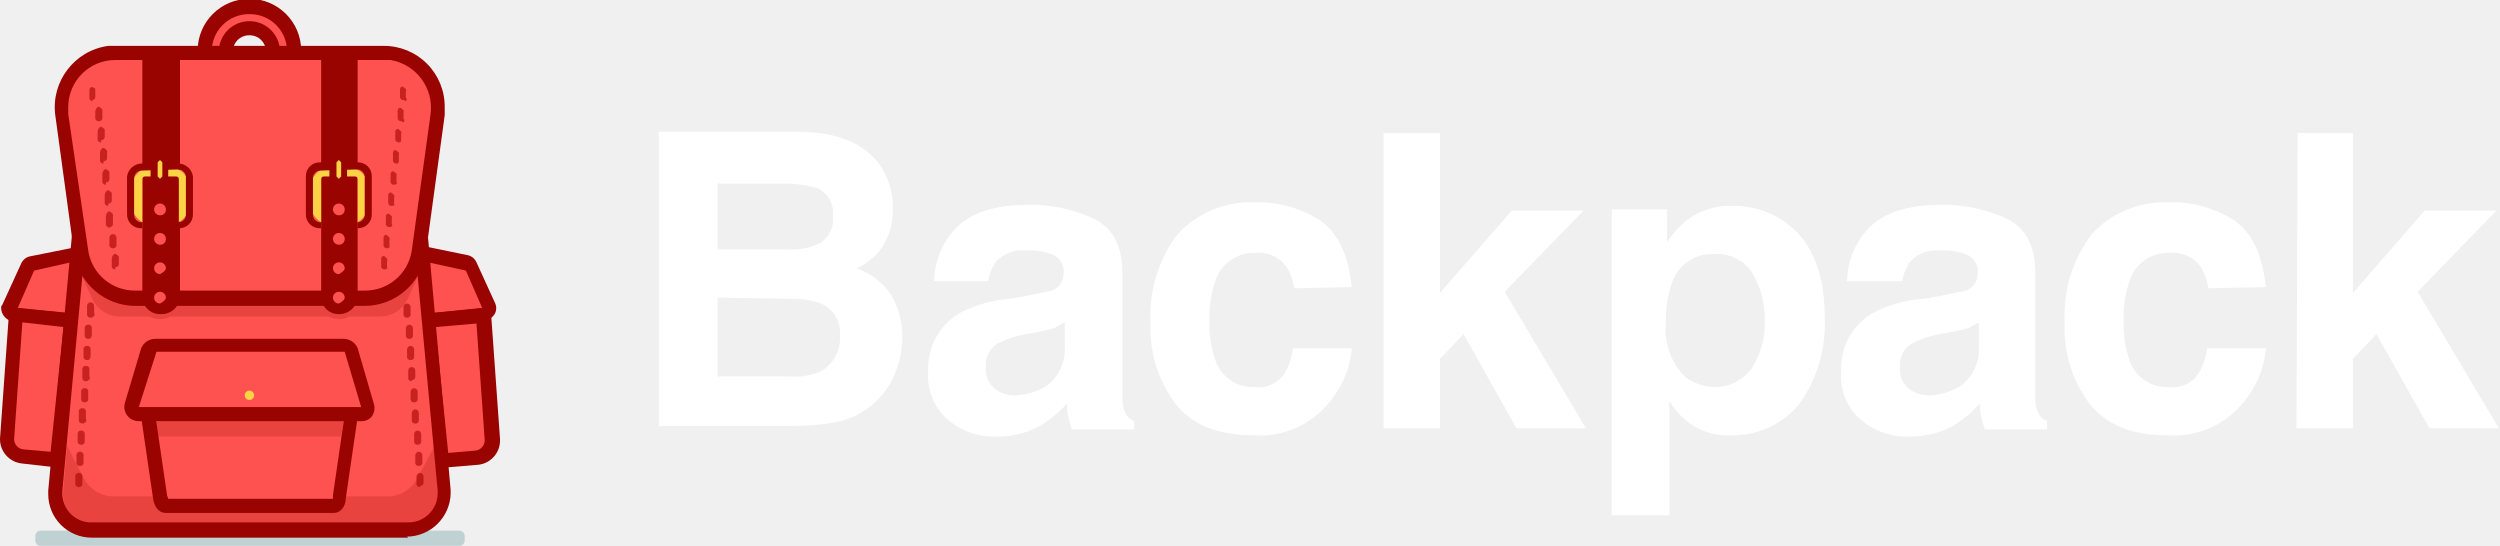
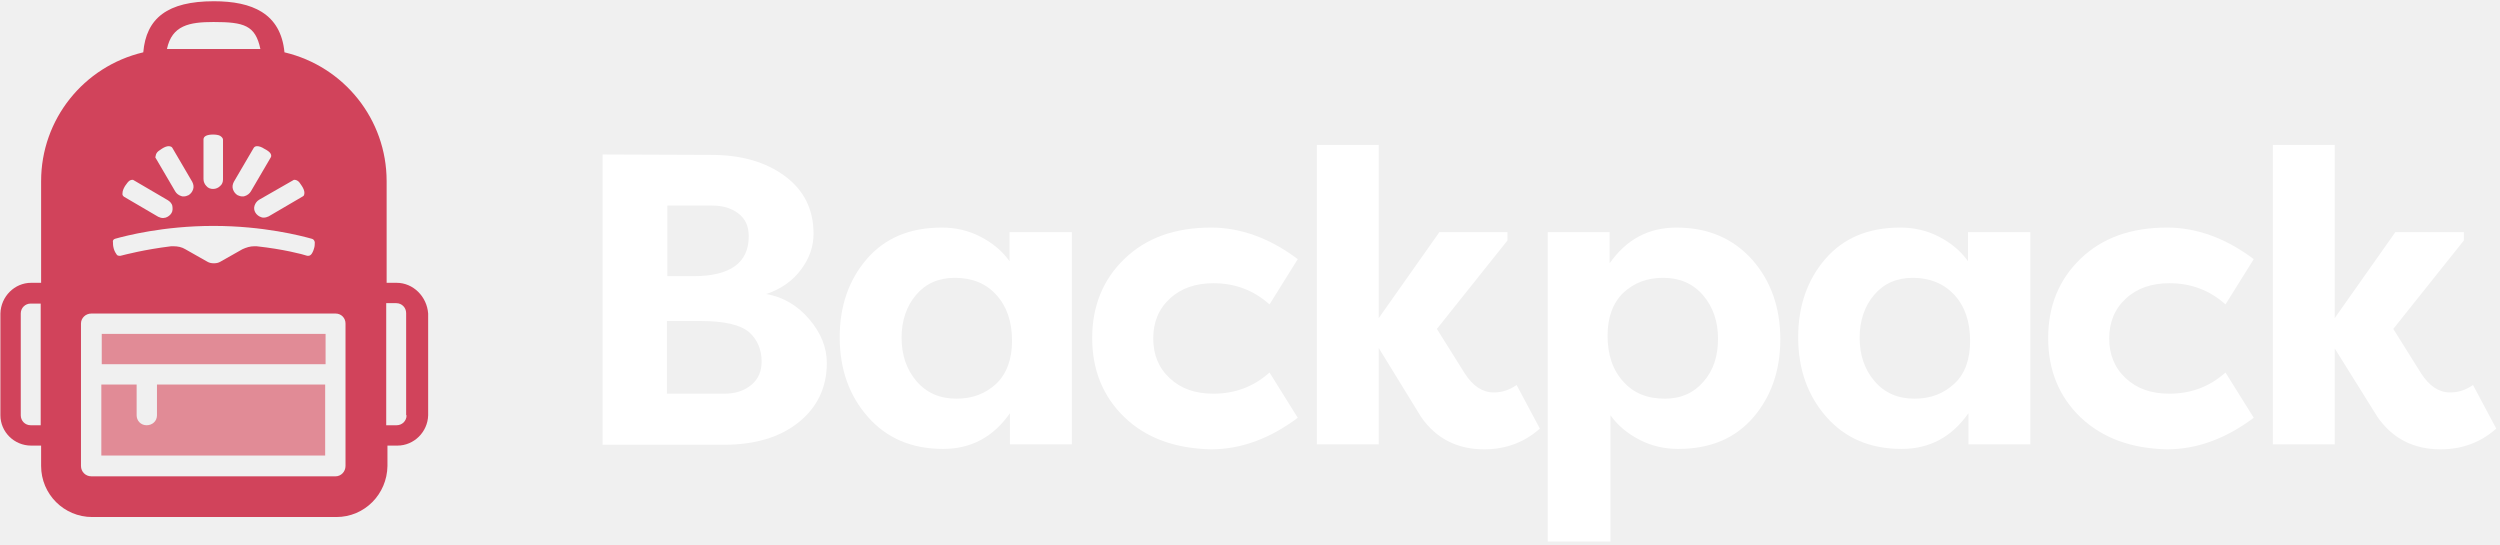
- <svg xmlns="http://www.w3.org/2000/svg" id="Layer_1" data-name="Layer 1" viewBox="0 0 212.5 46.4">
-   <defs>
-     <style>.cls-1{fill:none;}.cls-2{fill:#005466;opacity:0.2;isolation:isolate;}.cls-3{fill:#fd5250;}.cls-4,.cls-5{fill:#990300;}.cls-5{opacity:0.2;}.cls-6{fill:#c72120;}.cls-7{clip-path:url(#clip-path);}.cls-8{fill:#fdd345;}.cls-9{clip-path:url(#clip-path-2);}.cls-10{fill:#fff;}</style>
-     <clipPath id="clip-path">
-       <path class="cls-1" d="M10.2,11.9v7.8h1.9V15.2a.22.22,0,0,1,.2-.2H15a.22.22,0,0,1,.2.2v4.5H17V11.9Z" />
-     </clipPath>
-     <clipPath id="clip-path-2">
-       <path class="cls-1" d="M25.4,11.9v7.8h1.9V15.2a.22.22,0,0,1,.2-.2h2.7a.22.22,0,0,1,.2.2h0v4.5h1.9V11.9Z" />
-     </clipPath>
-   </defs>
-   <g id="Layer_1-2" data-name="Layer 1">
-     <path class="cls-2" d="M3.5,45.1H39a.47.47,0,0,1,.5.5v.3a.47.47,0,0,1-.5.5H3.5a.47.47,0,0,1-.5-.5v-.3A.47.47,0,0,1,3.5,45.1Z" />
-     <path class="cls-3" d="M6.1,21.6l-3.4.7-.3.2L.8,26.1a.44.44,0,0,0,.1.5.31.31,0,0,1,.2.1l5,.5L6.6,22a.43.43,0,0,0-.4-.4Z" />
-     <path class="cls-4" d="M6.6,27.9,1,27.3a1.17,1.17,0,0,1-.9-1.1.37.37,0,0,1,.1-.3l1.6-3.5a1.06,1.06,0,0,1,.7-.6L6,21.1H6a1,1,0,0,1,1.2.8v.3ZM1.5,26.2l4.1.4L6,22.3,2.9,23Z" />
-     <path class="cls-3" d="M6.1,27.3,4.8,39.2l-2.9-.3A1.46,1.46,0,0,1,.6,37.3l.8-10.6Z" />
-     <path class="cls-4" d="M5.4,39.8l-3.5-.4A2.08,2.08,0,0,1,0,37.3L.8,26.1l6,.6ZM1.9,27.4l-.7,9.9a.88.88,0,0,0,.8.9l2.3.2L5.4,27.8Z" />
-     <path class="cls-3" d="M36.3,21.6l3.4.7.3.2L41.6,26a.44.44,0,0,1-.1.5.31.31,0,0,0-.2.1l-5,.5-.5-5.2a.38.38,0,0,1,.5-.3Z" />
-     <path class="cls-4" d="M35.8,27.9l-.6-5.8a1,1,0,0,1,.9-1.1h.3l3.4.7a1.06,1.06,0,0,1,.7.6l1.6,3.5a1,1,0,0,1-.5,1.3c-.1,0-.2.1-.3.1Zm.6-5.6.5,4.3,4.1-.4L39.6,23Z" />
-     <path class="cls-3" d="M36.4,27.3l1.3,11.9,2.9-.3a1.46,1.46,0,0,0,1.3-1.6l-.8-10.6Z" />
-     <path class="cls-4" d="M37.1,39.8,35.7,26.7l6-.6.8,11.2a2.08,2.08,0,0,1-1.8,2.2Zm-.1-12,1.1,10.7,2.3-.2a.88.88,0,0,0,.8-.9l-.7-9.9Z" />
-     <path class="cls-3" d="M21.2.6A3.8,3.8,0,1,0,25,4.4h0A3.8,3.8,0,0,0,21.2.6Zm0,5.8a2,2,0,1,1,2-2A2,2,0,0,1,21.2,6.4Z" />
-     <path class="cls-4" d="M21.2,8.7a4.44,4.44,0,0,1-4.4-4.4,4.4,4.4,0,0,1,8.8,0h0A4.44,4.44,0,0,1,21.2,8.7Zm0-7.5A3.16,3.16,0,0,0,18,4.4a3.2,3.2,0,1,0,6.4,0,3.16,3.16,0,0,0-3.2-3.2Zm0,5.8a2.65,2.65,0,0,1-2.6-2.6,2.6,2.6,0,1,1,5.2,0A2.65,2.65,0,0,1,21.2,7Zm0-4a1.37,1.37,0,0,0-1.4,1.4,1.4,1.4,0,0,0,2.8,0h0A1.37,1.37,0,0,0,21.2,3Z" />
-     <path class="cls-3" d="M35.3,14.3l2.5,27.4a3.19,3.19,0,0,1-1,2.6h0a3.23,3.23,0,0,1-2.1.8H7.8a3.23,3.23,0,0,1-2.1-.8h0a3.19,3.19,0,0,1-1-2.6L7.2,14.3Z" />
-     <path class="cls-4" d="M34.7,45.7H7.8A3.69,3.69,0,0,1,4.1,42v-.3l2.6-28H35.8l2.5,27.9a3.77,3.77,0,0,1-3.4,4h-.3ZM7.8,14.9,5.3,41.7a2.48,2.48,0,0,0,2.3,2.7H34.7a2.48,2.48,0,0,0,2.5-2.5v-.2L34.7,14.9Z" />
-     <path class="cls-5" d="M6.7,22.9l1.1,2.4a2.6,2.6,0,0,0,2.4,1.6h2.5a1.91,1.91,0,0,0,1.8,0H27.9a1.91,1.91,0,0,0,1.8,0h2.6a2.6,2.6,0,0,0,2.4-1.6l1.1-2.4Z" />
-     <path class="cls-3" d="M37.2,9.8,35.6,21.4a4.64,4.64,0,0,1-4.6,4H11.5a4.64,4.64,0,0,1-4.6-4L5.3,9.8A4.48,4.48,0,0,1,9.1,4.6c.2,0,.4-.1.7-.1H32.6A4.72,4.72,0,0,1,37.3,9C37.3,9.3,37.2,9.6,37.2,9.8Z" />
-     <path class="cls-4" d="M31,26H11.5a5.27,5.27,0,0,1-5.2-4.5L4.7,9.8A5.26,5.26,0,0,1,9.2,3.9H32.6a5.16,5.16,0,0,1,5.2,5.2v.7L36.2,21.5A5.27,5.27,0,0,1,31,26ZM9.8,5.1a4,4,0,0,0-4,4v.6L7.5,21.3a4,4,0,0,0,4,3.4H31a4,4,0,0,0,4-3.4L36.6,9.7a4.12,4.12,0,0,0-3.4-4.6H9.8Z" />
-     <path class="cls-6" d="M9.8,22.9a.27.27,0,0,1-.3-.3V22a.52.52,0,0,1,.2-.4c.1-.1.3.1.4.2v.6a.27.27,0,0,1-.3.3Zm-.2-1.8a.27.27,0,0,1-.3-.3v-.6a.3.3,0,0,1,.6,0v.6A.27.27,0,0,1,9.6,21.1Zm-.2-1.8c-.2.1-.3,0-.4-.2v-.7a.52.52,0,0,1,.2-.4c.1-.1.3.1.4.2h0V19a.27.27,0,0,1-.3.3Zm-.2-1.8a.27.27,0,0,1-.3-.3v-.6a.52.52,0,0,1,.2-.4c.1-.1.3.1.4.2h0V17a.27.27,0,0,1-.3.3ZM9,15.7a.27.27,0,0,1-.3-.3h0v-.6a.52.52,0,0,1,.2-.4c.1-.1.3.1.4.2h0v.6a.27.27,0,0,1-.3.3H9Zm-.2-1.8a.27.27,0,0,1-.3-.3h0V13a.52.52,0,0,1,.2-.4c.1-.1.3.1.4.2v.6a.27.27,0,0,1-.3.3h0Zm-.2-1.8a.27.27,0,0,1-.3-.3h0v-.6a.52.52,0,0,1,.2-.4c.1-.1.3.1.4.2h0v.6a.27.27,0,0,1-.3.3h0Zm-.2-1.8a.27.27,0,0,1-.3-.3h0V9.5a.52.52,0,0,1,.2-.4c.1-.1.3.1.4.2V10a.27.27,0,0,1-.3.3ZM7.9,8.6a.27.27,0,0,1-.3-.3h0V7.7c0-.2.1-.3.2-.3s.3.1.3.2v.6a.27.27,0,0,1-.3.3h0Z" />
-     <path class="cls-6" d="M32.7,22.9h0a.27.27,0,0,1-.3-.3V22c0-.2.2-.3.3-.2s.3.2.2.4v.6C33,22.8,32.8,22.9,32.7,22.9Zm.2-1.8h0a.27.27,0,0,1-.3-.3v-.6c0-.2.2-.3.3-.2s.3.2.2.4V21C33.2,21,33,21.1,32.9,21.1Zm.2-1.8h0a.27.27,0,0,1-.3-.3v-.6c0-.2.2-.3.3-.2s.3.2.2.4V19c.1.2,0,.3-.2.3Zm.2-1.8h0a.27.27,0,0,1-.3-.3v-.6c0-.2.2-.3.3-.2s.3.2.2.4v.6c.1,0,0,.1-.2.1Zm.2-1.8h0a.27.27,0,0,1-.3-.3v-.6c0-.2.2-.3.3-.2s.3.2.2.3v.6c.1.1,0,.2-.2.2Zm.2-1.8h0a.27.27,0,0,1-.3-.3V13c0-.2.2-.3.3-.2s.3.2.2.3v.6c0,.1,0,.1-.1.2Zm.2-1.8h0a.27.27,0,0,1-.3-.3v-.6c0-.2.2-.3.3-.2s.3.2.2.3v.6c0,.1,0,.1-.1.2Zm.2-1.8h0a.27.27,0,0,1-.3-.3V9.4c0-.2.2-.3.3-.2s.3.2.2.3v.6a.19.19,0,0,1,0,.3Zm.2-1.8h0a.27.27,0,0,1-.3-.3V7.6c0-.2.2-.3.3-.2s.3.2.2.3v.6a.19.19,0,0,1,0,.3Z" />
-     <path class="cls-3" d="M11.2,6.4H31.3a1.32,1.32,0,0,1,1.3,1.3v.9a1.32,1.32,0,0,1-1.3,1.3H11.2A1.32,1.32,0,0,1,9.9,8.6V7.7A1.32,1.32,0,0,1,11.2,6.4Z" />
-     <circle class="cls-3" cx="13.7" cy="25.2" r="0.9" />
-     <circle class="cls-3" cx="28.8" cy="25.2" r="0.9" />
-     <path class="cls-4" d="M12.1,4.8V25.2a1.5,1.5,0,0,0,1.6,1.5,1.56,1.56,0,0,0,1.6-1.5V4.8Zm1.5,21a.5.5,0,1,1,.5-.5c0,.2-.3.4-.5.5Zm0-2.5a.5.5,0,1,1,.5-.5c0,.2-.3.4-.5.5Zm0-2.5a.5.5,0,1,1,.5-.5A.47.47,0,0,1,13.6,20.8Zm0-2.5a.5.5,0,1,1,.5-.5A.47.47,0,0,1,13.6,18.3Z" />
-     <path class="cls-4" d="M27.3,4.8V25.2a1.47,1.47,0,0,0,1.5,1.5,1.56,1.56,0,0,0,1.6-1.5V4.8Zm1.5,21a.5.5,0,1,1,.5-.5c0,.2-.3.4-.5.5Zm0-2.5a.5.5,0,1,1,.5-.5c0,.2-.3.4-.5.5Zm0-2.5a.5.5,0,1,1,.5-.5A.47.47,0,0,1,28.8,20.8Zm0-2.5a.5.5,0,1,1,.5-.5A.47.47,0,0,1,28.8,18.3Z" />
-     <g class="cls-7">
-       <path class="cls-8" d="M12.9,14.2h1.5a1.75,1.75,0,0,1,1.7,1.7v1.5a1.75,1.75,0,0,1-1.7,1.7H12.9a1.75,1.75,0,0,1-1.7-1.7V15.9A1.75,1.75,0,0,1,12.9,14.2Z" />
-       <path class="cls-4" d="M15.2,19.4H12a1.16,1.16,0,0,1-1.2-1.2h0V15A1.28,1.28,0,0,1,12,13.9h3.2A1.28,1.28,0,0,1,16.4,15v3.2A1.16,1.16,0,0,1,15.2,19.4ZM12,14.5a.65.65,0,0,0-.6.6h0v3.2a.65.65,0,0,0,.6.6h3.2a.65.65,0,0,0,.6-.6h0V15a.65.65,0,0,0-.6-.6h0Z" />
+ <svg xmlns="http://www.w3.org/2000/svg" viewBox="0 0 602 131">
+   <g id="Page-1" stroke="none" stroke-width="1" fill="none" fill-rule="evenodd">
+     <g id="Backpack_Logo_Horizontal_White">
+       <g id="Group" transform="translate(145, 34)" fill="#FFFFFF" fill-rule="nonzero">
+         <path d="M50.9,22.3 C50.9,25.4 49.9,28.2 47.9,30.9 C45.9,33.6 43.1,35.6 39.5,36.8 C43.6,37.5 47.1,39.6 49.9,42.9 C52.7,46.2 54.1,49.7 54.1,53.4 C54.1,59.3 51.8,64.1 47.3,67.7 C42.8,71.3 36.8,73.1 29.3,73.1 L0.1,73.1 L0.1,3.2 L26.3,3.3 C33.5,3.3 39.4,5 44,8.4 C48.6,11.8 50.9,16.4 50.9,22.3 Z M15.6,32.5 L22,32.5 C30.8,32.5 35.3,29.3 35.3,22.9 C35.3,20.5 34.5,18.7 32.8,17.4 C31.1,16.1 29,15.5 26.5,15.5 L15.7,15.5 L15.7,32.5 L15.6,32.5 Z M23.7,43.3 L15.6,43.3 L15.6,60.8 L29.4,60.8 C32.1,60.8 34.2,60.1 35.9,58.7 C37.6,57.3 38.4,55.4 38.4,53.1 C38.4,50.2 37.4,47.8 35.4,46 C33.3,44.2 29.4,43.3 23.7,43.3 Z" id="Shape" />
+         <path d="M98.2,21.9 L113.1,21.9 L113.1,73 L98.2,73 L98.2,65.5 C94.2,71.2 88.9,74.1 82.1,74.1 C74.5,74.1 68.5,71.5 64,66.4 C59.5,61.3 57.2,54.9 57.2,47.2 C57.2,39.7 59.4,33.4 63.7,28.4 C68.1,23.3 74.1,20.8 81.8,20.8 C85.1,20.8 88.2,21.5 91.1,23 C94,24.5 96.3,26.4 98.1,28.9 L98.1,21.9 L98.2,21.9 Z M72.1,47.3 C72.1,51.5 73.3,55 75.7,57.8 C78.1,60.6 81.3,62 85.3,62 C89.2,62 92.3,60.8 94.9,58.4 C97.4,56 98.7,52.5 98.7,48.1 C98.7,43.4 97.4,39.7 94.9,37 C92.4,34.2 89,32.9 84.9,32.9 C81,32.9 77.9,34.3 75.6,37 C73.3,39.7 72.1,43.2 72.1,47.3 Z" id="Shape" />
+         <path d="M125.8,66.5 C120.6,61.5 118,55.1 118,47.4 C118,39.7 120.6,33.3 125.8,28.3 C131,23.3 137.9,20.8 146.6,20.8 C153.7,20.8 160.7,23.3 167.5,28.4 L160.7,39.3 C156.9,35.9 152.4,34.2 147.2,34.2 C142.9,34.2 139.4,35.4 136.7,37.9 C134,40.4 132.7,43.6 132.7,47.5 C132.7,51.4 134,54.6 136.7,57.1 C139.4,59.6 142.8,60.8 147.2,60.8 C152.4,60.8 156.9,59.1 160.7,55.7 L167.5,66.6 C160.7,71.7 153.7,74.2 146.6,74.2 C138,74 131,71.5 125.8,66.5 Z" id="Path" />
+         <path d="M187,42.6 L201.6,21.9 L218,21.9 L218,23.9 L201,45.2 L207.7,55.9 C209.7,59 212,60.5 214.7,60.5 C216.7,60.5 218.5,59.9 220.2,58.7 L225.8,69.2 C222.1,72.5 217.6,74.2 212.4,74.2 C205.9,74.2 200.8,71.6 197.2,66.4 L187,49.8 L187,73 L172.1,73 L172.1,0.9 L187,0.9 L187,42.6 Z" id="Path" />
+         <path d="M242.6,96.4 L227.7,96.4 L227.7,21.9 L242.6,21.9 L242.6,29.4 C246.6,23.7 251.9,20.8 258.7,20.8 C266.3,20.8 272.3,23.4 276.9,28.5 C281.4,33.6 283.7,40 283.7,47.7 C283.7,55.2 281.5,61.5 277.2,66.5 C272.8,71.6 266.8,74.1 259.1,74.1 C255.8,74.1 252.7,73.4 249.8,71.9 C246.9,70.4 244.6,68.5 242.8,66 L242.8,96.4 L242.6,96.4 Z M268.7,47.6 C268.7,43.4 267.5,39.9 265.1,37.1 C262.7,34.3 259.5,32.9 255.5,32.9 C251.6,32.9 248.5,34.1 245.9,36.5 C243.4,38.9 242.1,42.4 242.1,46.8 C242.1,51.5 243.4,55.2 245.9,57.9 C248.4,60.7 251.7,62 255.9,62 C259.8,62 262.9,60.6 265.2,57.9 C267.6,55.2 268.7,51.7 268.7,47.6 Z" id="Shape" />
+         <path d="M329,21.9 L343.9,21.9 L343.9,73 L329,73 L329,65.5 C325,71.2 319.7,74.1 312.9,74.1 C305.3,74.1 299.3,71.5 294.8,66.4 C290.3,61.3 288,54.9 288,47.2 C288,39.7 290.2,33.4 294.5,28.4 C298.9,23.3 304.9,20.8 312.6,20.8 C315.9,20.8 319,21.5 321.9,23 C324.8,24.5 327.1,26.4 328.9,28.9 L328.9,21.9 L329,21.9 Z M302.8,47.3 C302.8,51.5 304,55 306.4,57.8 C308.8,60.6 312,62 316,62 C319.9,62 323,60.8 325.6,58.4 C328.2,56 329.4,52.5 329.4,48.1 C329.4,43.4 328.1,39.7 325.6,37 C323.1,34.3 319.7,32.9 315.6,32.9 C311.7,32.9 308.6,34.3 306.3,37 C304,39.7 302.8,43.2 302.8,47.3 Z" id="Shape" />
+         <path d="M356,66.5 C350.8,61.5 348.2,55.1 348.2,47.4 C348.2,39.7 350.8,33.3 356,28.3 C361.2,23.3 368.1,20.8 376.8,20.8 C383.9,20.8 390.9,23.3 397.7,28.4 L390.9,39.3 C387.1,35.9 382.6,34.2 377.4,34.2 C373.1,34.2 369.6,35.4 366.9,37.9 C364.2,40.4 362.9,43.6 362.9,47.5 C362.9,51.4 364.2,54.6 366.9,57.1 C369.6,59.6 373,60.8 377.4,60.8 C382.6,60.8 387.1,59.1 390.9,55.7 L397.7,66.6 C390.9,71.7 383.9,74.2 376.8,74.2 C368.2,74 361.3,71.5 356,66.5 Z" id="Path" />
+         <path d="M417.2,42.6 L431.8,21.9 L448.3,21.9 L448.3,23.9 L431.3,45.2 L438,55.9 C440,59 442.3,60.5 445,60.5 C447,60.5 448.8,59.9 450.5,58.7 L456.1,69.2 C452.4,72.5 447.9,74.2 442.7,74.2 C436.2,74.2 431.1,71.6 427.5,66.4 L417.2,49.9 L417.2,73 L402.3,73 L402.3,0.9 L417.2,0.9 L417.2,42.6 L417.2,42.6 Z" id="Path" />
+       </g>
+       <g id="Group">
+         <path d="M51.4,5.3 C45.6,5.3 41.3,6.1 40.2,11.8 L62.7,11.8 C61.5,6.1 58.8,5.3 51.4,5.3 Z" id="Path" />
+         <path d="M51.4,32.5 C50.7,32.5 50.1,32.6 49.7,32.8 C49.3,33 49.1,33.3 49.1,33.7 L49.1,43.2 C49.1,43.8 49.3,44.4 49.8,44.9 C50.3,45.3 50.8,45.6 51.4,45.6 C52,45.6 52.6,45.4 53.1,44.9 C53.5,44.4 53.8,43.9 53.8,43.3 L53.8,33.8 C53.8,33.6 53.7,33.2 53.2,32.9 C52.8,32.6 52.2,32.5 51.4,32.5 Z" id="Path" />
+         <path d="M42.4,46.2 C42.7,46.7 43.2,47.1 43.8,47.3 C44,47.4 44.2,47.4 44.4,47.4 C44.8,47.4 45.2,47.3 45.6,47.1 C46.1,46.8 46.5,46.3 46.7,45.7 C46.9,45.1 46.8,44.5 46.5,43.9 L41.7,35.7 C41.5,35.4 41.2,35.3 40.8,35.3 C40.8,35.3 40.8,35.3 40.8,35.3 C40.4,35.3 39.8,35.5 39.2,35.9 C38.6,36.3 38.1,36.6 37.9,37 C37.7,37.3 37.6,37.7 37.8,38 L42.4,46.2 Z" id="Path" />
+         <path d="M38.1,52.2 C38.5,52.4 38.9,52.5 39.3,52.5 C39.5,52.5 39.7,52.5 39.9,52.4 C40.5,52.2 41,51.8 41.3,51.3 C41.6,50.8 41.7,50.2 41.5,49.6 C41.4,49 41,48.5 40.4,48.2 L32.2,43.4 C32.1,43.3 31.9,43.3 31.8,43.3 C31.6,43.3 31.4,43.4 31.2,43.5 C30.9,43.7 30.5,44.2 30.1,44.8 C29.7,45.4 29.5,46 29.5,46.4 C29.5,46.8 29.6,47.2 29.9,47.3 L38.1,52.2 Z" id="Path" />
+         <path d="M4.9,75.5 L4.9,100 C4.9,101.4 6,102.4 7.3,102.4 L9.7,102.4 L9.7,73 L7.3,73 C6,73 4.9,74.1 4.9,75.5 Z" id="Path" />
+         <path d="M61.3,49.6 C61.2,50.2 61.2,50.8 61.5,51.3 C61.8,51.8 62.3,52.2 62.9,52.4 C63.1,52.4 63.3,52.5 63.5,52.5 C63.9,52.5 64.3,52.4 64.7,52.2 L72.9,47.4 C73.2,47.2 73.4,46.9 73.3,46.5 C73.3,46.1 73.1,45.5 72.7,44.9 C72.3,44.3 72,43.8 71.6,43.6 C71.4,43.5 71.2,43.4 71,43.4 C70.8,43.4 70.7,43.4 70.6,43.5 L62.4,48.3 C61.8,48.5 61.5,49 61.3,49.6 Z" id="Path" />
+         <path d="M61.2,35.6 L56.4,43.8 C56.1,44.4 56,45 56.2,45.6 C56.4,46.2 56.8,46.7 57.3,47 C57.7,47.2 58.1,47.3 58.5,47.3 C58.7,47.3 58.9,47.3 59.1,47.2 C59.7,47 60.2,46.6 60.5,46.1 L65.3,37.9 C65.5,37.6 65.4,37.2 65.2,36.9 C65,36.5 64.5,36.2 63.9,35.8 C63.3,35.4 62.7,35.2 62.2,35.2 C61.6,35.2 61.3,35.4 61.2,35.6 Z" id="Path" />
+         <path d="M28,61.3 C28.2,61.5 28.4,61.6 28.7,61.6 L28.9,61.6 C30.1,61.2 34.6,60 41.1,59.3 C41.3,59.3 41.5,59.3 41.7,59.3 C42.7,59.3 43.6,59.6 44.5,60 L49.8,63 C50.3,63.3 50.8,63.4 51.4,63.4 C52,63.4 52.5,63.3 53,63 L58.3,60 C59.1,59.5 60.1,59.3 61.1,59.3 C61.3,59.3 61.5,59.3 61.7,59.3 C68.2,60.1 72.7,61.3 73.9,61.6 L74.1,61.6 C74.4,61.6 74.7,61.5 74.8,61.3 C75,61.1 75.3,60.6 75.5,59.9 C75.7,59.4 75.7,58.8 75.7,58.3 C75.7,57.9 75.4,57.6 75,57.5 C72.5,56.8 63.4,54.4 51.3,54.4 C39.2,54.4 30.1,56.8 27.6,57.5 C27.2,57.6 27,57.9 26.9,58.3 C26.9,58.6 26.9,59.2 27.1,59.9 C27.5,60.6 27.8,61 28,61.3 Z" id="Path" />
+         <path d="M95.5,73 L93,73 L93,102.4 L95.4,102.4 C96.8,102.4 97.8,101.3 97.8,100 L97.8,75.5 C97.9,74.1 96.8,73 95.5,73 Z" id="Path" />
+         <path d="M37.8,100 C37.8,101.4 36.7,102.4 35.3,102.4 C33.9,102.4 32.9,101.3 32.9,100 L32.9,92.6 L24.4,92.6 L24.4,109.7 L78.3,109.7 L78.3,92.6 L37.8,92.6 L37.8,100 Z" id="Path" fill="#E18B96" fill-rule="nonzero" />
+         <path d="M95.5,68.1 L93.1,68.1 L93.1,43.6 C93.1,28.8 82.9,16 68.5,12.6 C67.6,3.2 60.7,0.3 51.5,0.3 C40.3,0.3 35.2,4.4 34.5,12.6 C20.1,16 9.9,28.8 9.9,43.6 L9.9,68.1 L7.5,68.1 C3.5,68.1 0.2,71.4 0.1,75.5 L0.1,100 C0.1,104 3.4,107.3 7.5,107.3 L9.9,107.3 L9.9,112.2 C9.9,119 15.4,124.5 22.2,124.5 L81,124.5 C87.8,124.5 93.2,119 93.3,112.2 L93.3,107.3 L95.7,107.3 C99.7,107.3 103,104 103.1,100 L103.1,75.5 C102.8,71.4 99.5,68.1 95.5,68.1 Z M9.8,102.4 L7.4,102.4 C6,102.4 5,101.3 5,100 L5,75.5 C5,74.1 6.1,73.1 7.4,73.1 L9.8,73.1 L9.8,102.4 Z M70.6,43.4 C70.7,43.3 70.9,43.3 71,43.3 C71.2,43.3 71.4,43.4 71.6,43.5 C72,43.7 72.3,44.2 72.7,44.8 C73.1,45.4 73.3,46 73.3,46.4 C73.3,46.8 73.2,47.2 72.9,47.3 L64.7,52.1 C64.3,52.3 63.9,52.4 63.5,52.4 C63.3,52.4 63.1,52.4 62.9,52.3 C62.3,52.1 61.8,51.7 61.5,51.2 C61.2,50.7 61.1,50.1 61.3,49.5 C61.5,48.9 61.9,48.4 62.4,48.1 L70.6,43.4 Z M65.1,36.9 C65.3,37.2 65.4,37.6 65.2,37.9 L60.4,46.1 C60.1,46.6 59.6,47 59,47.2 C58.8,47.3 58.6,47.3 58.4,47.3 C58,47.3 57.6,47.2 57.2,47 C56.7,46.7 56.3,46.2 56.1,45.6 C55.9,45 56,44.4 56.3,43.8 L61.1,35.6 C61.3,35.3 61.6,35.2 61.9,35.2 C62.4,35.2 63,35.4 63.6,35.8 C64.4,36.2 64.9,36.6 65.1,36.9 Z M51.4,5.3 C58.8,5.3 61.5,6.1 62.7,11.8 L40.2,11.8 C41.4,6.1 45.6,5.3 51.4,5.3 Z M53.7,33.7 L53.7,43.2 C53.7,43.8 53.5,44.4 53,44.8 C52.6,45.2 52,45.5 51.3,45.5 C50.7,45.5 50.1,45.3 49.7,44.8 C49.3,44.4 49,43.8 49,43.1 L49,33.6 C49,33.2 49.2,32.9 49.6,32.7 C50,32.5 50.6,32.4 51.3,32.4 C52,32.4 52.6,32.5 53,32.7 C53.6,33.1 53.7,33.4 53.7,33.7 Z M37.7,36.9 C37.9,36.5 38.4,36.2 39,35.8 C39.6,35.4 40.2,35.2 40.6,35.2 C40.6,35.2 40.6,35.2 40.6,35.2 C41.1,35.2 41.4,35.4 41.5,35.6 L46.3,43.8 C46.6,44.4 46.7,45 46.5,45.6 C46.3,46.2 45.9,46.7 45.4,47 C45,47.2 44.6,47.3 44.2,47.3 C44,47.3 43.8,47.3 43.6,47.2 C43,47 42.5,46.6 42.2,46.1 L37.4,37.9 C37.5,37.6 37.5,37.2 37.7,36.9 Z M30.1,44.8 C30.5,44.2 30.9,43.7 31.2,43.5 C31.4,43.4 31.6,43.3 31.8,43.3 C32,43.3 32.1,43.3 32.2,43.4 L40.4,48.2 C40.9,48.5 41.4,49 41.5,49.6 C41.6,50.2 41.6,50.8 41.3,51.3 C41,51.8 40.5,52.2 39.9,52.4 C39.7,52.4 39.5,52.5 39.3,52.5 C38.9,52.5 38.5,52.4 38.1,52.2 L29.9,47.4 C29.6,47.2 29.4,46.9 29.5,46.5 C29.5,46 29.7,45.5 30.1,44.8 Z M27.7,57.5 C30.2,56.8 39.3,54.4 51.4,54.4 C63.5,54.4 72.6,56.8 75.1,57.5 C75.5,57.6 75.7,57.9 75.8,58.3 C75.8,58.8 75.8,59.3 75.6,59.9 C75.4,60.6 75.1,61.1 74.9,61.3 C74.7,61.5 74.5,61.6 74.2,61.6 L74,61.6 C72.8,61.2 68.2,60 61.8,59.3 C61.6,59.3 61.4,59.3 61.2,59.3 C60.2,59.3 59.3,59.6 58.4,60 L53.1,63 C52.6,63.3 52.1,63.4 51.5,63.4 C50.9,63.4 50.4,63.3 49.9,63 L44.6,60 C43.8,59.5 42.8,59.3 41.8,59.3 C41.6,59.3 41.4,59.3 41.2,59.3 C34.7,60.1 30.2,61.3 29,61.6 L28.8,61.6 C28.5,61.6 28.2,61.5 28.1,61.3 C27.9,61 27.6,60.6 27.4,59.9 C27.2,59.2 27.2,58.7 27.2,58.3 C27.1,58 27.3,57.6 27.7,57.5 Z M83.2,112.2 C83.2,113.6 82.1,114.7 80.8,114.7 L22,114.7 C20.6,114.7 19.5,113.6 19.5,112.2 L19.5,77.9 C19.5,76.6 20.6,75.5 22,75.5 L80.8,75.5 C82.2,75.5 83.2,76.6 83.2,77.9 L83.2,112.2 L83.2,112.2 Z M97.9,100 C97.9,101.4 96.8,102.4 95.5,102.4 L93,102.4 L93,73 L95.4,73 C96.8,73 97.8,74.1 97.8,75.4 L97.8,100 L97.9,100 Z" id="Shape" fill="#D1435B" fill-rule="nonzero" />
+         <rect id="Rectangle" fill="#E18B96" fill-rule="nonzero" x="24.5" y="80.4" width="53.9" height="7.3" />
+       </g>
    </g>
-     <path class="cls-8" d="M13.5,13.3h.3a.27.27,0,0,1,.3.3v1.6a.27.27,0,0,1-.3.3h-.3a.27.27,0,0,1-.3-.3V13.6A.27.27,0,0,1,13.5,13.3Z" />
-     <path class="cls-4" d="M13.6,15.8a.86.86,0,0,1-.8-.8h0V13.8a.79.79,0,0,1,1.5-.5.64.64,0,0,1,0,.6V15A.85.85,0,0,1,13.6,15.8Zm0-2.2-.2.2V15l.2.2.2-.2V13.8Z" />
-     <g class="cls-9">
-       <path class="cls-8" d="M28.1,14.2h1.5a1.75,1.75,0,0,1,1.7,1.7v1.5a1.75,1.75,0,0,1-1.7,1.7H28.1a1.75,1.75,0,0,1-1.7-1.7V15.9A1.75,1.75,0,0,1,28.1,14.2Z" />
-       <path class="cls-4" d="M30.4,19.4H27.2A1.16,1.16,0,0,1,26,18.2h0V15a1.16,1.16,0,0,1,1.2-1.2h3.2A1.16,1.16,0,0,1,31.6,15v3.2A1.16,1.16,0,0,1,30.4,19.4Zm-3.2-4.9a.65.65,0,0,0-.6.6h0v3.2a.65.65,0,0,0,.6.6h3.2a.65.65,0,0,0,.6-.6h0V15a.65.65,0,0,0-.6-.6h0Z" />
-     </g>
-     <path class="cls-8" d="M28.7,13.3H29a.27.27,0,0,1,.3.3v1.6a.27.27,0,0,1-.3.3h-.3a.27.27,0,0,1-.3-.3V13.6A.27.27,0,0,1,28.7,13.3Z" />
-     <path class="cls-4" d="M28.8,15.8A.86.86,0,0,1,28,15V13.8a.79.79,0,0,1,1.5-.5.64.64,0,0,1,0,.6V15A.85.85,0,0,1,28.8,15.8Zm0-2.2-.2.2V15l.2.2L29,15V13.8Z" />
-     <path class="cls-3" d="M3.4,23.2H4.8a.43.43,0,0,1,.4.4V24a.43.43,0,0,1-.4.4H3.4A.43.43,0,0,1,3,24v-.4A.43.43,0,0,1,3.4,23.2Z" />
-     <path class="cls-3" d="M37.6,23.2H39a.43.43,0,0,1,.4.4V24a.43.43,0,0,1-.4.4H37.6a.43.43,0,0,1-.4-.4v-.4A.43.43,0,0,1,37.6,23.2Z" />
-     <path class="cls-6" d="M6.7,41.4h0a.27.27,0,0,1-.3-.3v-.6a.27.27,0,0,1,.3-.3.27.27,0,0,1,.3.3H7v.6A.27.27,0,0,1,6.7,41.4Zm.1-1.8h0a.27.27,0,0,1-.3-.3v-.6a.27.27,0,0,1,.3-.3.27.27,0,0,1,.3.3v.6A.27.27,0,0,1,6.8,39.6Zm.1-1.8h0a.27.27,0,0,1-.3-.3v-.6a.27.27,0,0,1,.3-.3.27.27,0,0,1,.3.3v.6A.27.27,0,0,1,6.9,37.8ZM7.1,36h0c-.3,0-.4-.1-.4-.3V35a.27.27,0,0,1,.3-.3.27.27,0,0,1,.3.3v.6c.1.2,0,.3-.2.4Zm.1-1.8h0a.27.27,0,0,1-.3-.3v-.6a.27.27,0,0,1,.3-.3.27.27,0,0,1,.3.3v.6A.27.27,0,0,1,7.2,34.2Zm.1-1.8h0a.27.27,0,0,1-.3-.3v-.7a.27.27,0,0,1,.3-.3.27.27,0,0,1,.3.3V32c.1.2,0,.3-.2.4Zm.1-1.8h0a.27.27,0,0,1-.3-.3v-.6a.27.27,0,0,1,.3-.3.27.27,0,0,1,.3.3v.6c0,.1-.1.3-.2.3Zm.1-1.8h0a.27.27,0,0,1-.3-.3v-.6a.27.27,0,0,1,.3-.3.27.27,0,0,1,.3.3v.6c0,.1-.1.3-.2.3ZM7.7,27h0a.27.27,0,0,1-.3-.3V26A.3.3,0,1,1,8,26H8v.6c.1.2,0,.3-.2.4Z" />
-     <path class="cls-6" d="M35.7,41.4a.27.27,0,0,1-.3-.3v-.6a.3.3,0,0,1,.6,0V41a.27.27,0,0,1-.3.3Zm-.1-1.8a.27.27,0,0,1-.3-.3v-.6a.3.3,0,0,1,.6,0v.6A.27.27,0,0,1,35.6,39.6Zm-.1-1.8a.27.27,0,0,1-.3-.3v-.6a.3.3,0,0,1,.6,0h0v.6A.27.27,0,0,1,35.5,37.8ZM35.3,36a.27.27,0,0,1-.3-.3v-.6a.3.3,0,0,1,.6,0v.6A.27.27,0,0,1,35.3,36Zm-.1-1.8a.27.27,0,0,1-.3-.3v-.6a.3.3,0,0,1,.6,0v.6A.27.27,0,0,1,35.2,34.2ZM35,32.4a.27.27,0,0,1-.3-.3v-.6a.3.3,0,0,1,.6,0V32a.27.27,0,0,1-.3.3Zm-.1-1.8a.27.27,0,0,1-.3-.3v-.6a.3.3,0,1,1,.6,0v.6A.27.27,0,0,1,34.9,30.6Zm-.1-1.8a.27.27,0,0,1-.3-.3v-.6a.3.3,0,0,1,.6,0v.6A.27.27,0,0,1,34.8,28.8ZM34.6,27a.27.27,0,0,1-.3-.3v-.6a.3.3,0,0,1,.6,0v.6A.27.27,0,0,1,34.6,27Z" />
-     <polygon class="cls-1" points="21 42.2 21.4 42.2 34.6 42.2 36.8 37.9 34.7 14.9 7.8 14.9 5.7 37.9 7.9 42.2 21 42.2" />
-     <path class="cls-5" d="M5.7,43.3a2.61,2.61,0,0,0,2.1,1.1H34.7a2.61,2.61,0,0,0,2.1-1.1,2.93,2.93,0,0,0,.4-1.6L36.9,38l-1.4,2.6a2.88,2.88,0,0,1-2.6,1.6H9.7a2.88,2.88,0,0,1-2.6-1.6L5.7,37.9l-.3,3.7A2.49,2.49,0,0,0,5.7,43.3Z" />
-     <path class="cls-3" d="M12.3,33.4l1.3,8.9c.1.5.3.8.5.8H28.4c.2,0,.5-.3.5-.8l1.3-8.9c.1-.7-.2-1.3-.5-1.3H12.8C12.5,32.1,12.2,32.7,12.3,33.4Z" />
-     <path class="cls-4" d="M28.4,43.6H14.1c-.6,0-1-.5-1.1-1.3l-1.3-8.9a2.09,2.09,0,0,1,.4-1.7,1,1,0,0,1,.7-.4H29.6a1,1,0,0,1,.7.4,2.09,2.09,0,0,1,.4,1.7l-1.3,8.9C29.4,43.1,28.9,43.6,28.4,43.6ZM14.3,42.4h14v-.3l1.3-8.9a1.27,1.27,0,0,0-.1-.6H13a1.27,1.27,0,0,0-.1.6l1.3,8.9Z" />
-     <path class="cls-3" d="M31.3,34.5l-1.4-4.7a.55.55,0,0,0-.6-.4h-16a.55.55,0,0,0-.6.4l-1.4,4.7c-.1.3.2.6.5.7H30.7a.65.65,0,0,0,.6-.6Z" />
-     <path class="cls-4" d="M30.7,35.8H11.8a1.22,1.22,0,0,1-1.2-1.5L12,29.6a1.3,1.3,0,0,1,1.2-.8h16a1.3,1.3,0,0,1,1.2.8l1.4,4.8a1.23,1.23,0,0,1-.2,1A1.09,1.09,0,0,1,30.7,35.8ZM11.8,34.6H30.7l-1.4-4.7h-16Z" />
-     <path class="cls-3" d="M15.1,30.5H27a.65.65,0,0,1,.6.6v.5a.65.65,0,0,1-.6.6H15.1a.65.65,0,0,1-.6-.6v-.5A.65.65,0,0,1,15.1,30.5Z" />
-     <circle class="cls-8" cx="21.2" cy="33.6" r="0.4" />
-     <polygon class="cls-5" points="29.2 35.8 29 37.1 13.4 37.1 13.3 35.8 29.2 35.8" />
-     <path class="cls-10" d="M74.7,13.9a6.36,6.36,0,0,1,1.2,3.8,5.67,5.67,0,0,1-1.2,3.7,5.22,5.22,0,0,1-1.9,1.4A5.81,5.81,0,0,1,75.7,25a6.86,6.86,0,0,1,1,3.7,8,8,0,0,1-1.1,4A6.92,6.92,0,0,1,71,35.9a21.86,21.86,0,0,1-3.6.3H56v-25H68.2C71.3,11.3,73.4,12.2,74.7,13.9ZM61,15.6v5.6h6.1a5.1,5.1,0,0,0,2.7-.6,2.35,2.35,0,0,0,1-2.2A2.35,2.35,0,0,0,69.5,16a10.32,10.32,0,0,0-3-.4Zm0,9.7V32h6.1a5.69,5.69,0,0,0,2.6-.4,3.26,3.26,0,0,0,1.7-3.1,2.7,2.7,0,0,0-1.6-2.7,6.9,6.9,0,0,0-2.5-.4Z" />
-     <path class="cls-10" d="M87.5,25.1l1.9-.4a1.5,1.5,0,0,0,1-1.4,1.55,1.55,0,0,0-.8-1.6,5.07,5.07,0,0,0-2.4-.4,3,3,0,0,0-2.5.9,3.63,3.63,0,0,0-.7,1.7H79.4a6.71,6.71,0,0,1,1.4-4c1.3-1.7,3.5-2.5,6.7-2.5A13,13,0,0,1,93,18.6c1.6.8,2.4,2.3,2.4,4.6V33.9a2.77,2.77,0,0,0,.3,1.3,1.34,1.34,0,0,0,.7.6v.7H91.1c-.1-.4-.2-.7-.3-1.1a3.75,3.75,0,0,1-.1-1.1,10.59,10.59,0,0,1-2.3,1.9,7.4,7.4,0,0,1-3.6.9,6,6,0,0,1-4.2-1.4,4.86,4.86,0,0,1-1.7-4.1,5.42,5.42,0,0,1,2.7-5,10.64,10.64,0,0,1,4.3-1.2Zm3,2.3-.9.5-1.3.3-1.1.2a8.08,8.08,0,0,0-2.2.7,2.09,2.09,0,0,0-1.2,2.1,2.09,2.09,0,0,0,.7,1.8,2.72,2.72,0,0,0,1.7.6,5.21,5.21,0,0,0,2.9-.9,4,4,0,0,0,1.4-3.4Z" />
-     <path class="cls-10" d="M110,24.5a4.38,4.38,0,0,0-.7-1.9,2.88,2.88,0,0,0-2.6-1.1,3.42,3.42,0,0,0-3.4,2.4,9.67,9.67,0,0,0-.5,3.4,9.46,9.46,0,0,0,.5,3.3,3.33,3.33,0,0,0,3.3,2.3A2.72,2.72,0,0,0,109,32a5,5,0,0,0,.9-2.4h5a8,8,0,0,1-1.6,4.2,7.63,7.63,0,0,1-6.8,3.2q-4.5,0-6.6-2.7a10.66,10.66,0,0,1-2.1-6.9,11.39,11.39,0,0,1,2.3-7.5,8.4,8.4,0,0,1,6.5-2.7,9.68,9.68,0,0,1,5.7,1.6c1.5,1.1,2.3,2.9,2.6,5.6Z" />
-     <path class="cls-10" d="M117.6,11.3h4.8V24.9l6.1-7h6.1l-6.7,6.9,6.9,11.6h-5.9l-4.5-8-2,2.1v5.9h-4.8Z" />
-     <path class="cls-10" d="M152.8,19.8c1.5,1.6,2.3,4,2.3,7.1a11.74,11.74,0,0,1-2.2,7.5,7.32,7.32,0,0,1-5.7,2.6,5.57,5.57,0,0,1-3.7-1.1,6.9,6.9,0,0,1-1.6-1.8v9.7H137v-26h4.7v2.8a7.72,7.72,0,0,1,1.7-1.9,6,6,0,0,1,3.9-1.2A7.47,7.47,0,0,1,152.8,19.8ZM149,23.3a3.51,3.51,0,0,0-3.2-1.7,3.58,3.58,0,0,0-3.7,2.5,9.67,9.67,0,0,0-.5,3.4,5.74,5.74,0,0,0,1.7,4.6,4.38,4.38,0,0,0,2.5.8,3.84,3.84,0,0,0,3.1-1.6,7,7,0,0,0,1.1-4.2A7.46,7.46,0,0,0,149,23.3Z" />
-     <path class="cls-10" d="M165.2,25.1l1.9-.4a1.5,1.5,0,0,0,1-1.4,1.55,1.55,0,0,0-.8-1.6,5.07,5.07,0,0,0-2.4-.4,3,3,0,0,0-2.5.9,3.63,3.63,0,0,0-.7,1.7H157a6.71,6.71,0,0,1,1.4-4c1.3-1.7,3.5-2.5,6.7-2.5a13,13,0,0,1,5.5,1.2c1.6.8,2.4,2.3,2.4,4.6V33.9a2.77,2.77,0,0,0,.3,1.3,1.34,1.34,0,0,0,.7.6v.7h-5.3c-.1-.4-.2-.7-.3-1.1a3.75,3.75,0,0,1-.1-1.1,10.59,10.59,0,0,1-2.3,1.9,7.4,7.4,0,0,1-3.6.9,6,6,0,0,1-4.2-1.4,4.86,4.86,0,0,1-1.7-4.1,5.42,5.42,0,0,1,2.7-5,10.64,10.64,0,0,1,4.3-1.2Zm3,2.3-.9.5-1.3.3-1.1.2a8.08,8.08,0,0,0-2.2.7,2.09,2.09,0,0,0-1.2,2.1,2.09,2.09,0,0,0,.7,1.8,2.72,2.72,0,0,0,1.7.6,5.21,5.21,0,0,0,2.9-.9,4,4,0,0,0,1.4-3.4Z" />
-     <path class="cls-10" d="M187.7,24.5a4.38,4.38,0,0,0-.7-1.9,2.88,2.88,0,0,0-2.6-1.1,3.42,3.42,0,0,0-3.4,2.4,9.67,9.67,0,0,0-.5,3.4,9.46,9.46,0,0,0,.5,3.3,3.33,3.33,0,0,0,3.3,2.3,2.72,2.72,0,0,0,2.4-.9,5,5,0,0,0,.9-2.4h5a8,8,0,0,1-1.6,4.2,7.63,7.63,0,0,1-6.8,3.2q-4.5,0-6.6-2.7a10.66,10.66,0,0,1-2.1-6.9,11.39,11.39,0,0,1,2.3-7.5,8.4,8.4,0,0,1,6.5-2.7,9.68,9.68,0,0,1,5.7,1.6c1.5,1.1,2.3,2.9,2.6,5.6Z" />
-     <path class="cls-10" d="M195.3,11.3H200V24.9l6.1-7h6.1l-6.7,6.9,6.9,11.6h-5.9l-4.5-8-2,2.1v5.9h-4.8Z" />
  </g>
</svg>
